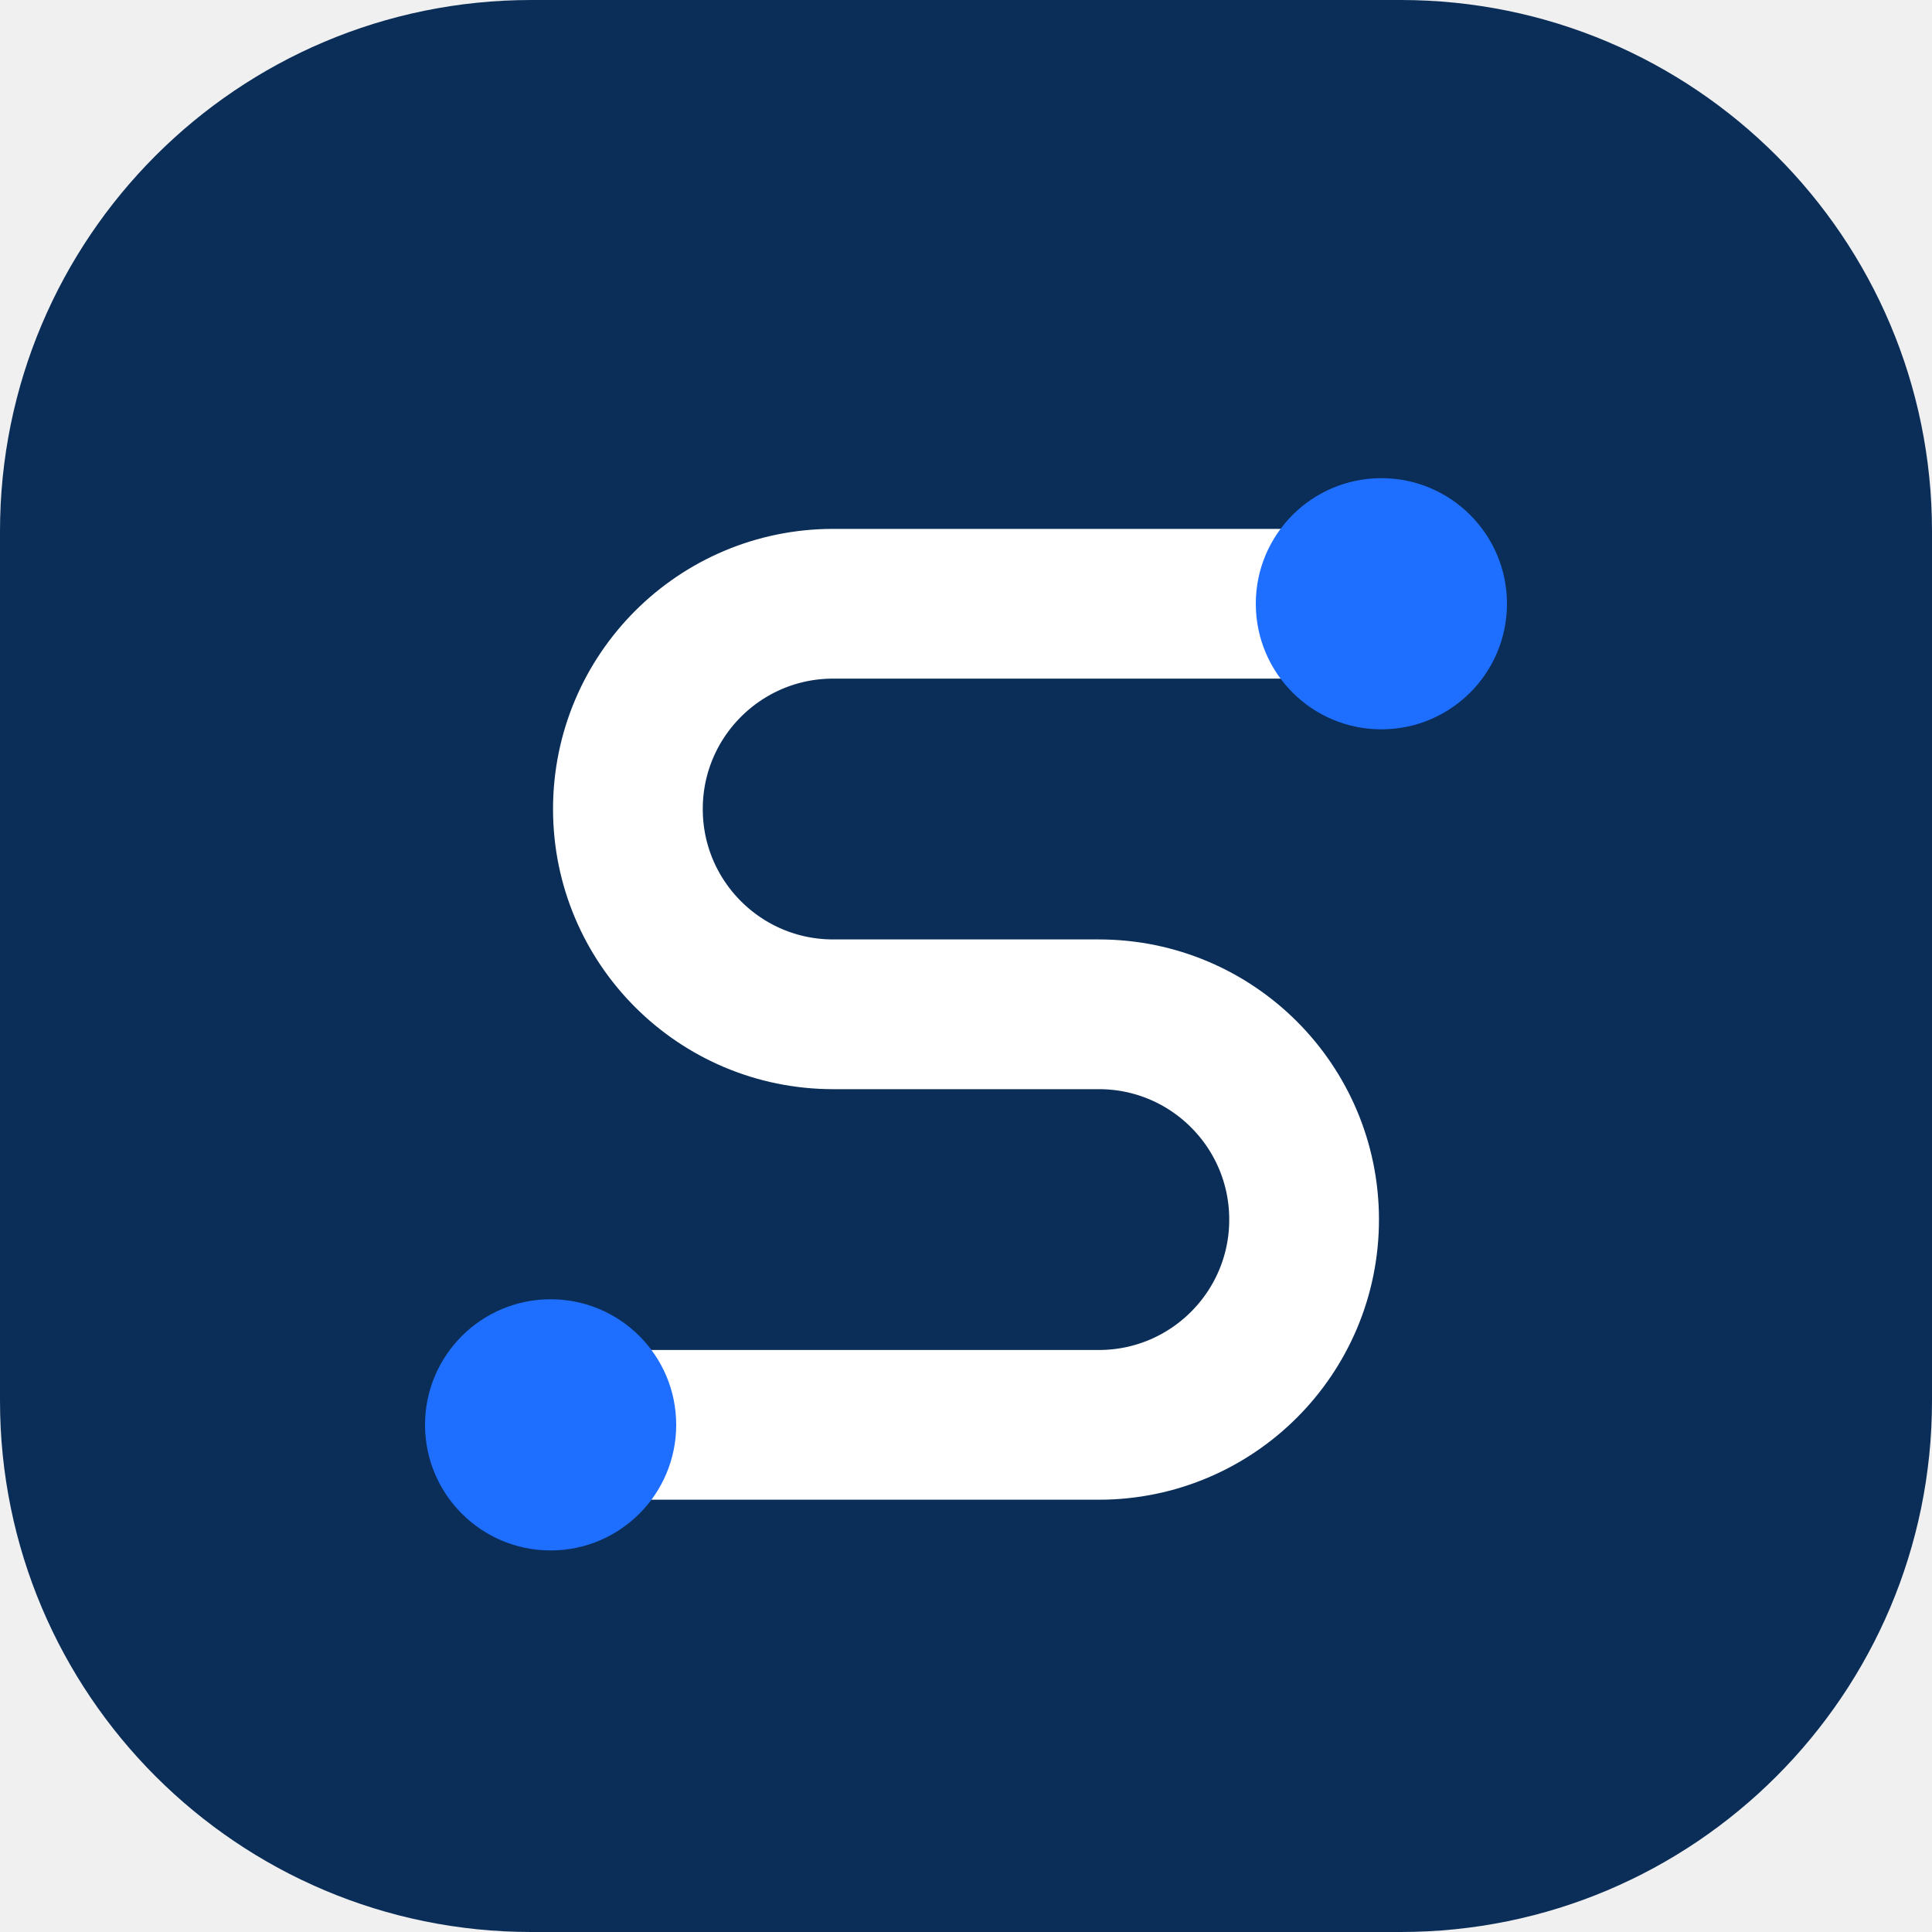
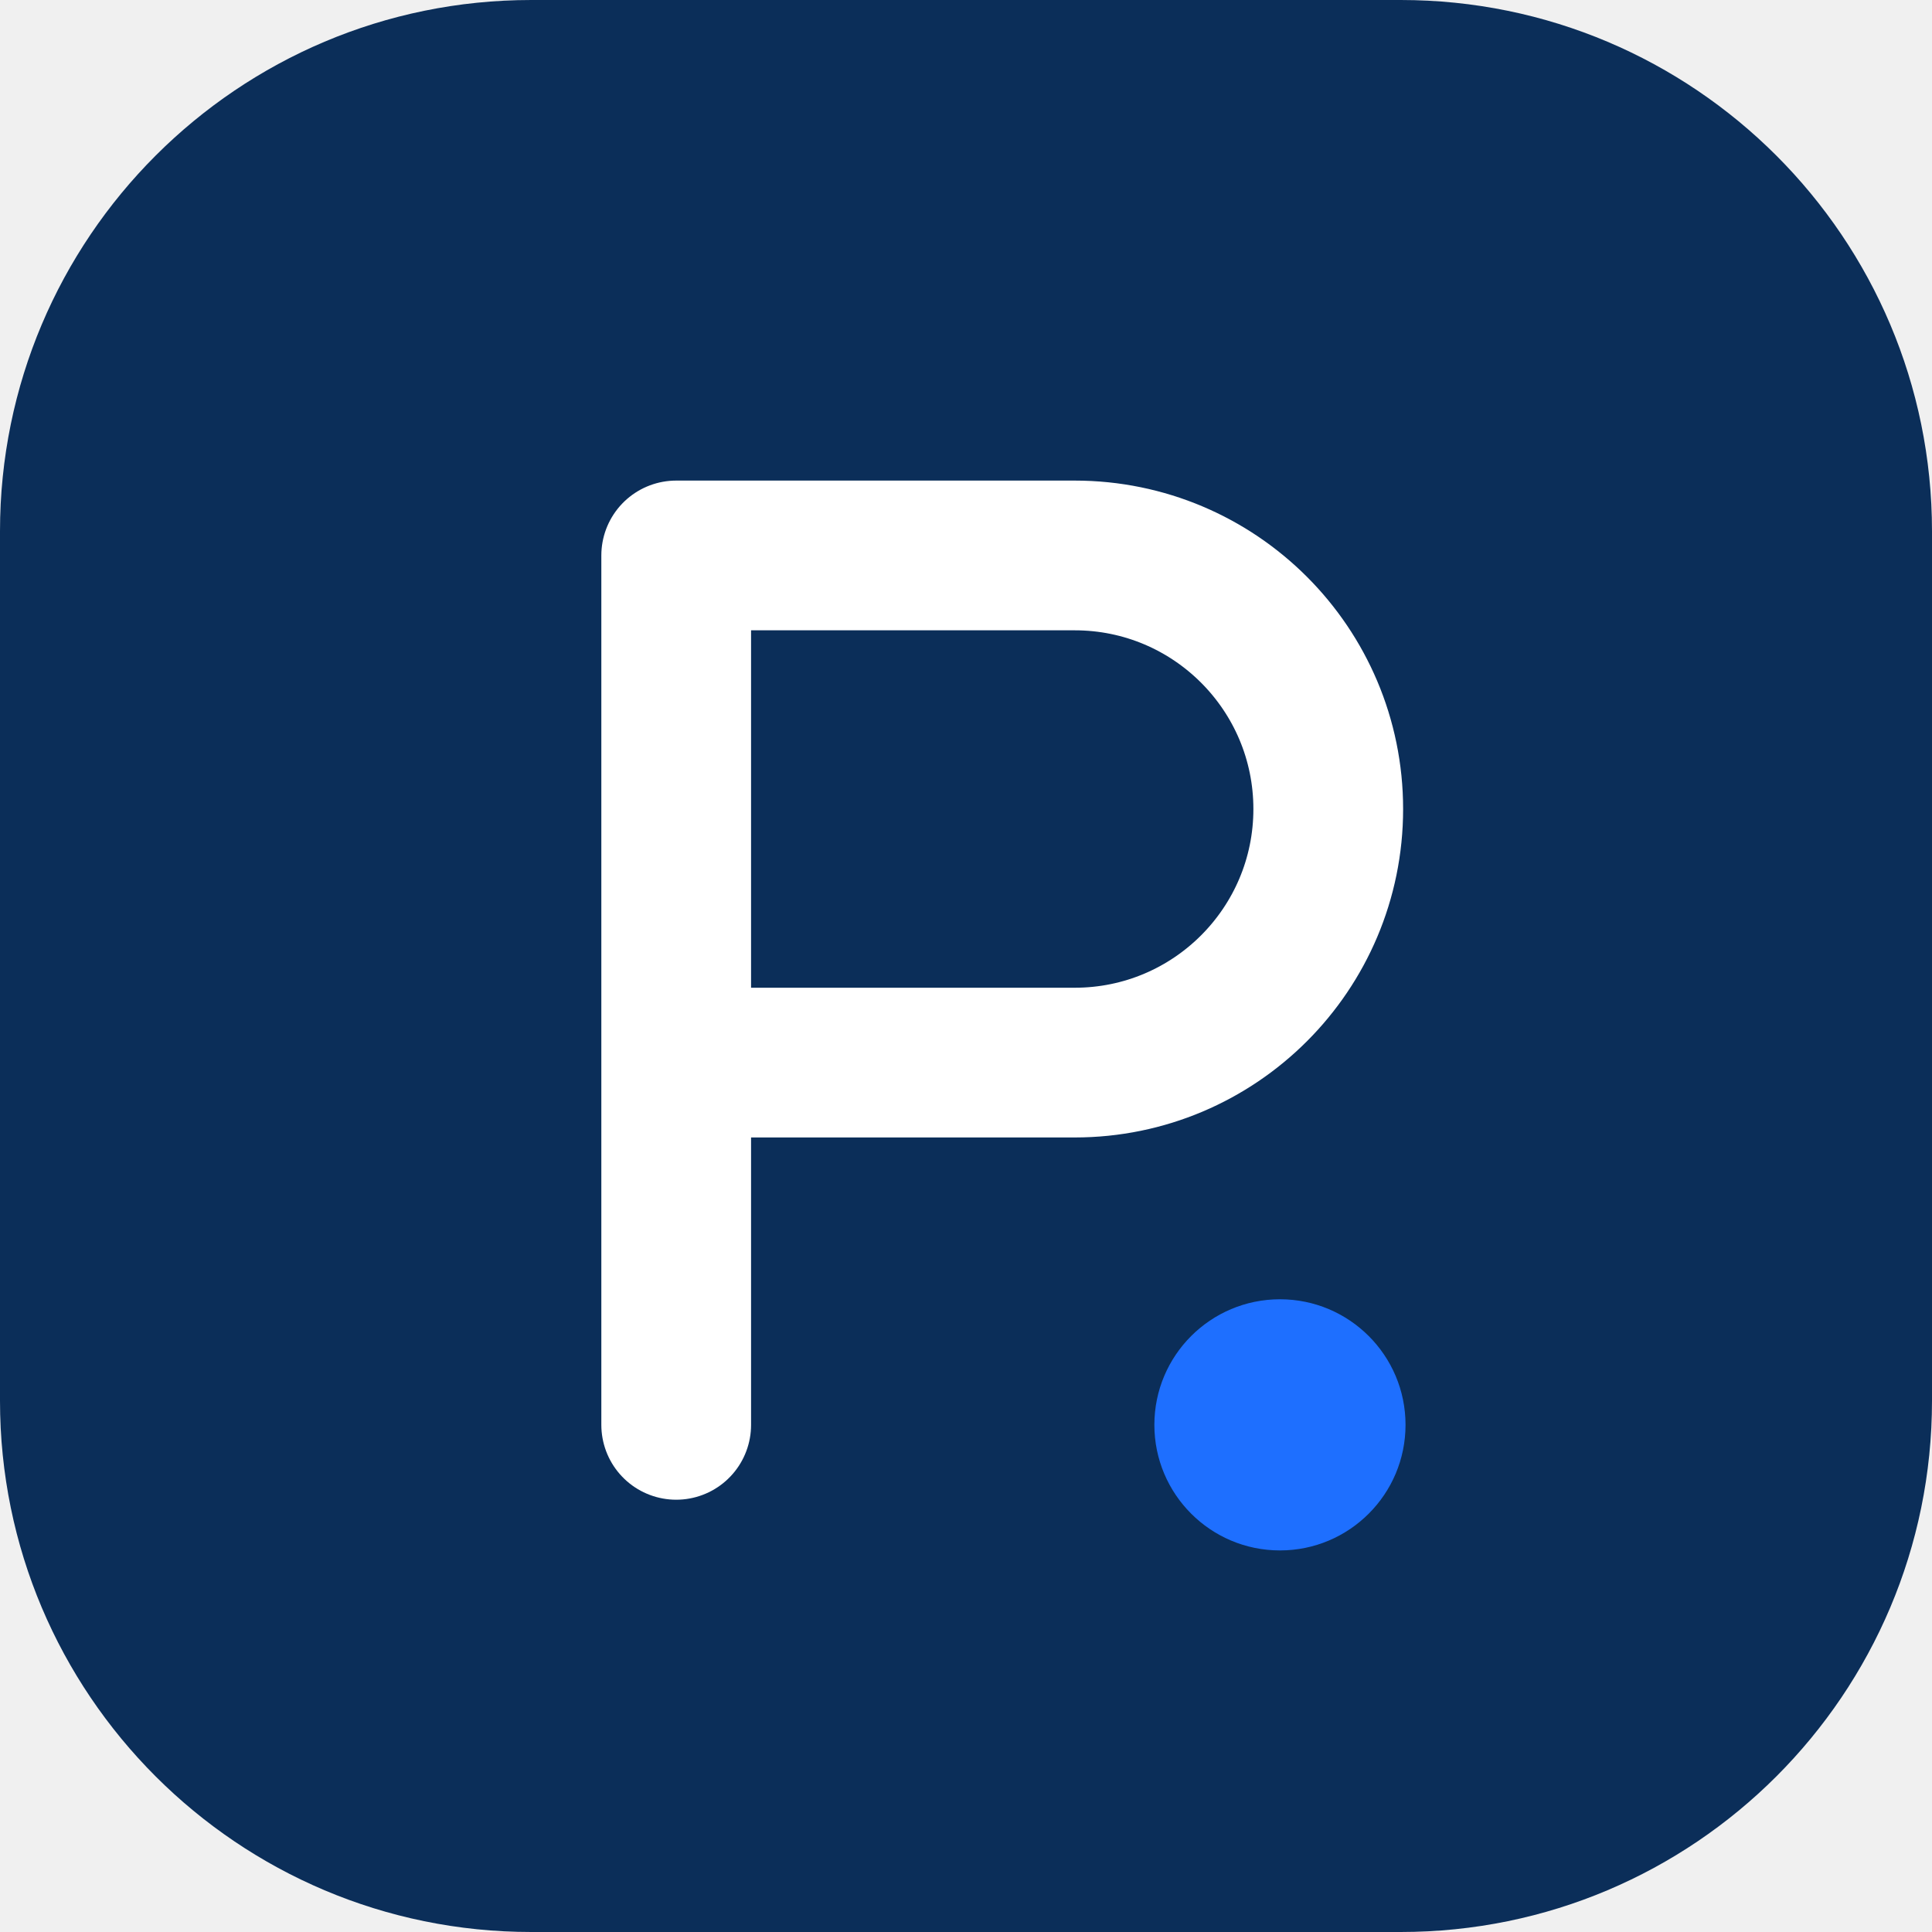
<svg xmlns="http://www.w3.org/2000/svg" viewBox="0 0 40 40">
  <rect width="40" height="40" rx="11" fill="#0B2E59" />
-   <path d="M27.5 12.5H17.25a4.25 4.25 0 0 0 0 8.5h5.5a4.25 4.25 0 0 1 0 8.5H12.5" fill="none" stroke="#FFFFFF" stroke-width="3.1" stroke-linecap="round" />
-   <circle cx="28.6" cy="12.5" r="2.6" fill="#1E6FFF" />
-   <circle cx="11.4" cy="29.5" r="2.6" fill="#1E6FFF" />
+   <path d="M14 29.5V11.5h8.25a5.25 5.25 0 0 1 0 10.5H14" fill="none" stroke="#FFFFFF" stroke-width="3.1" stroke-linecap="round" stroke-linejoin="round" />
+   <circle cx="26.5" cy="29.5" r="2.6" fill="#1E6FFF" />
</svg>
